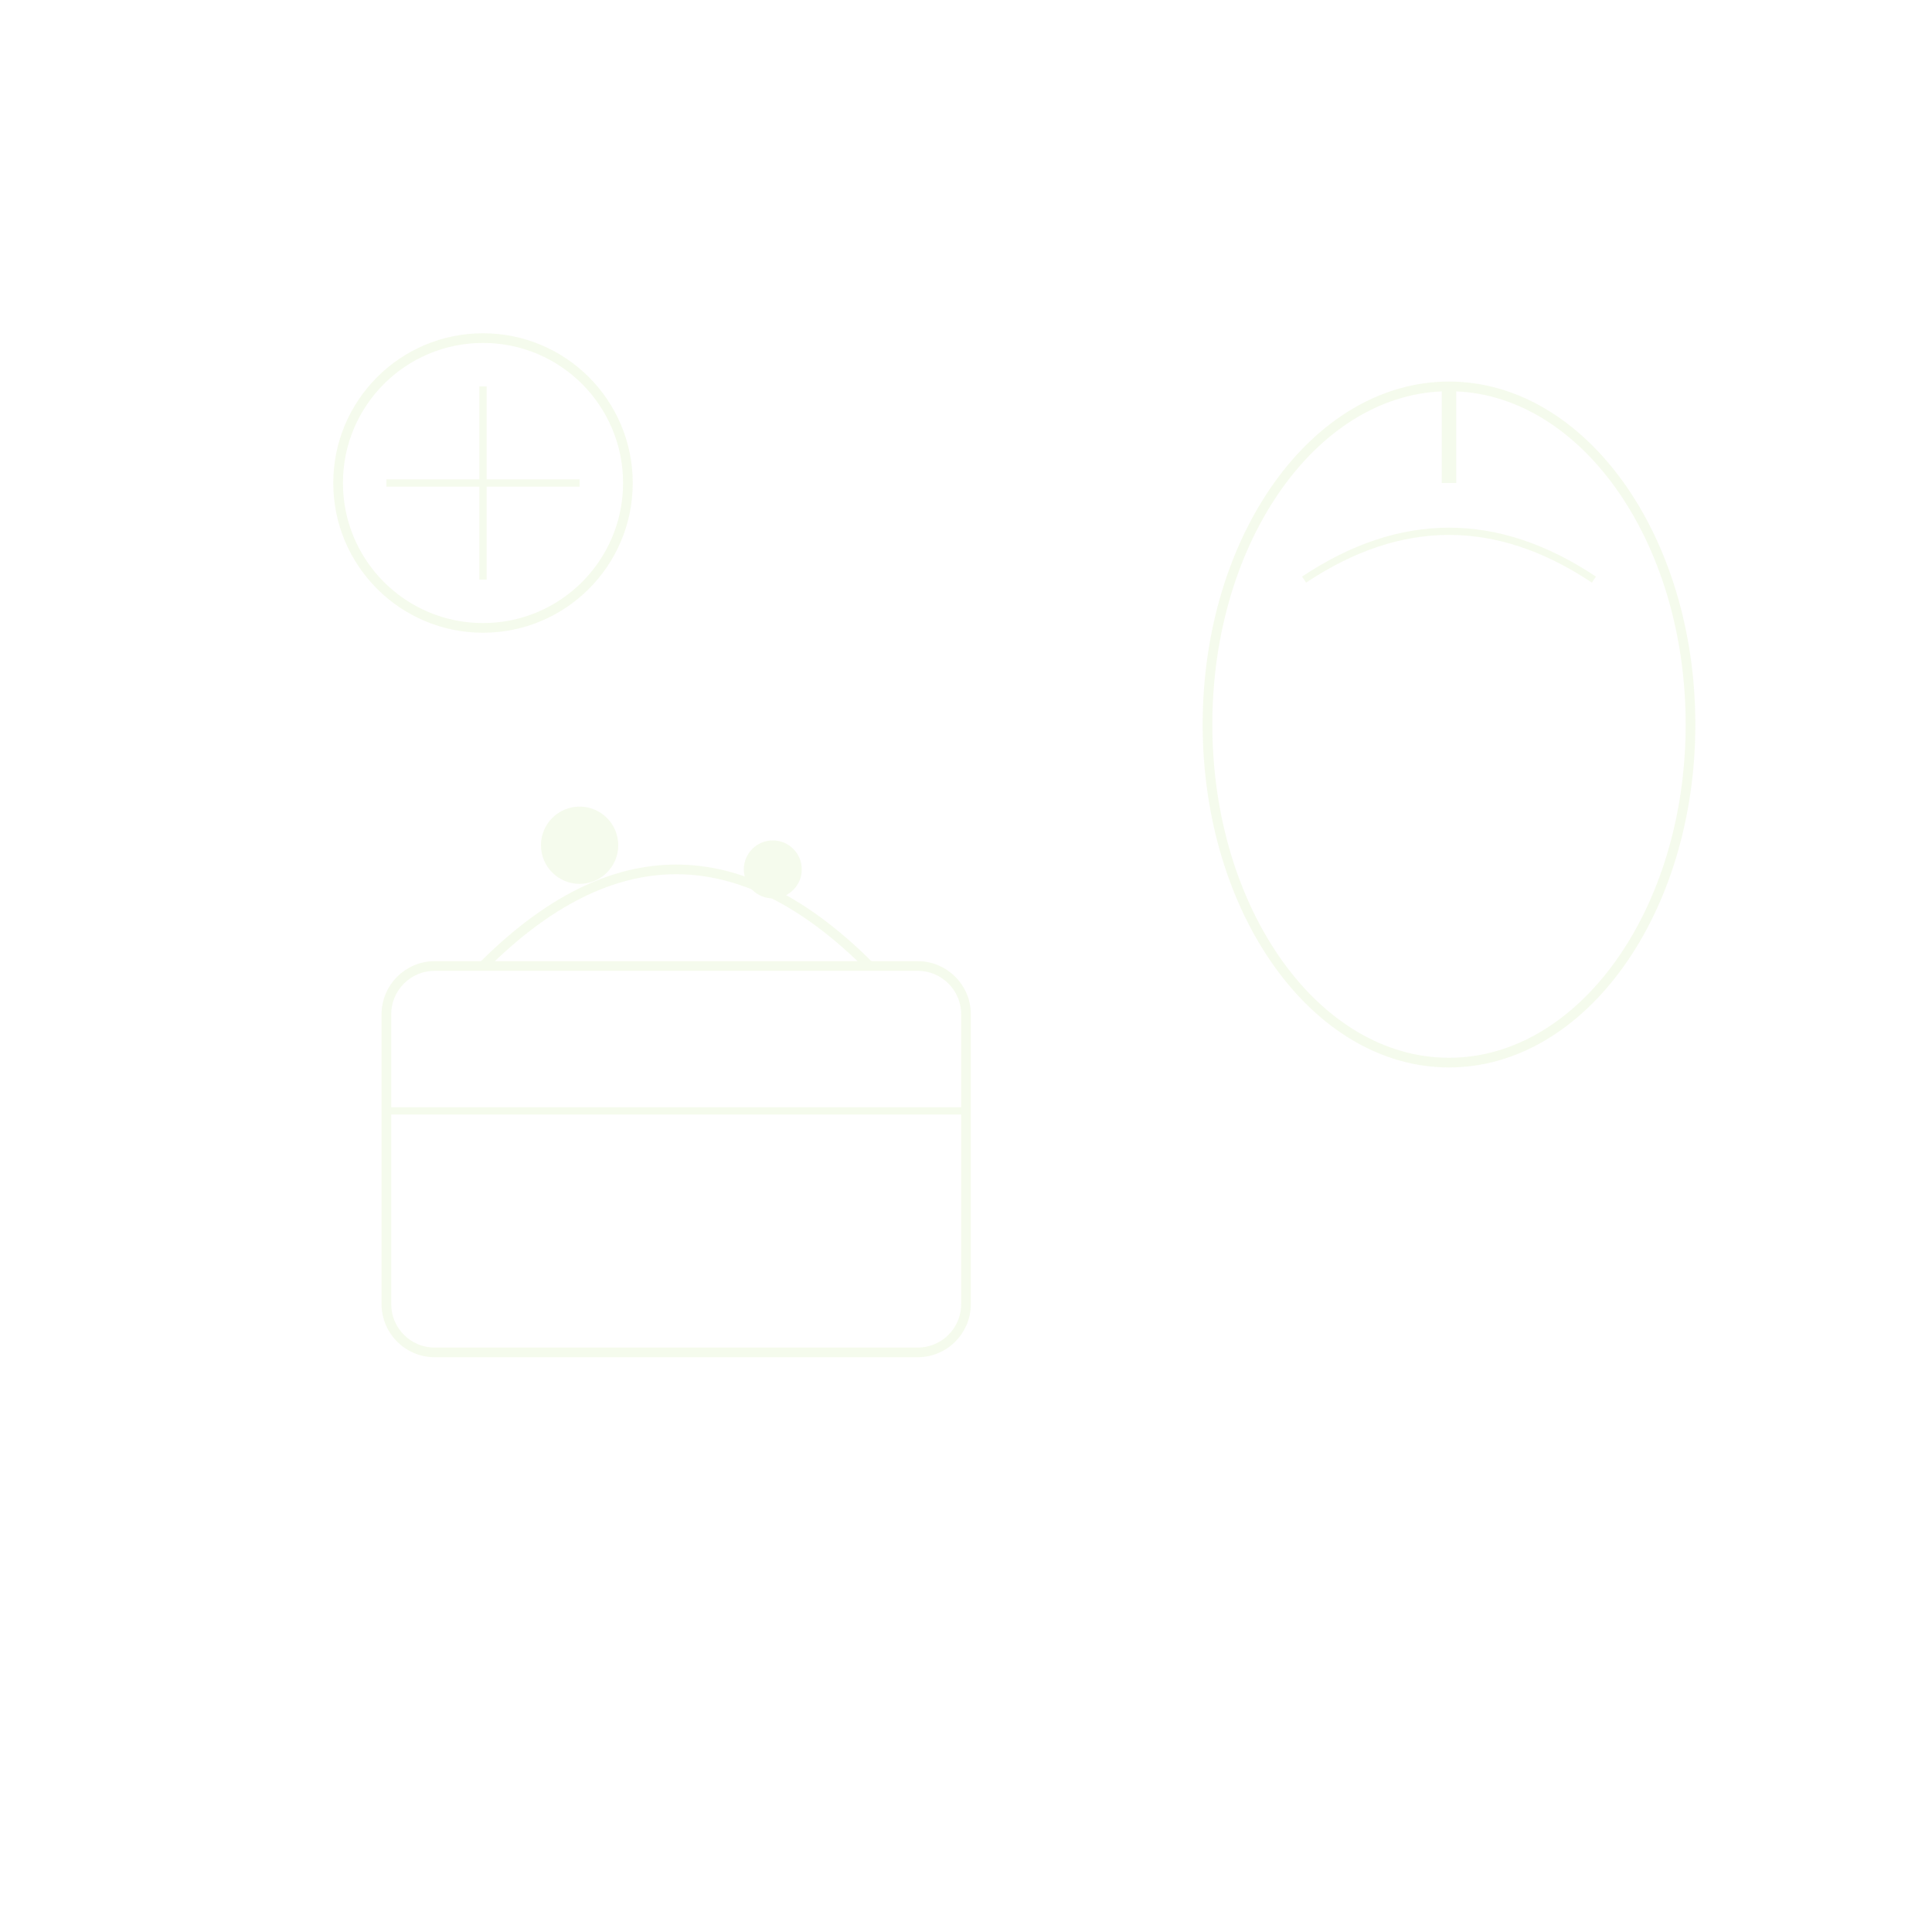
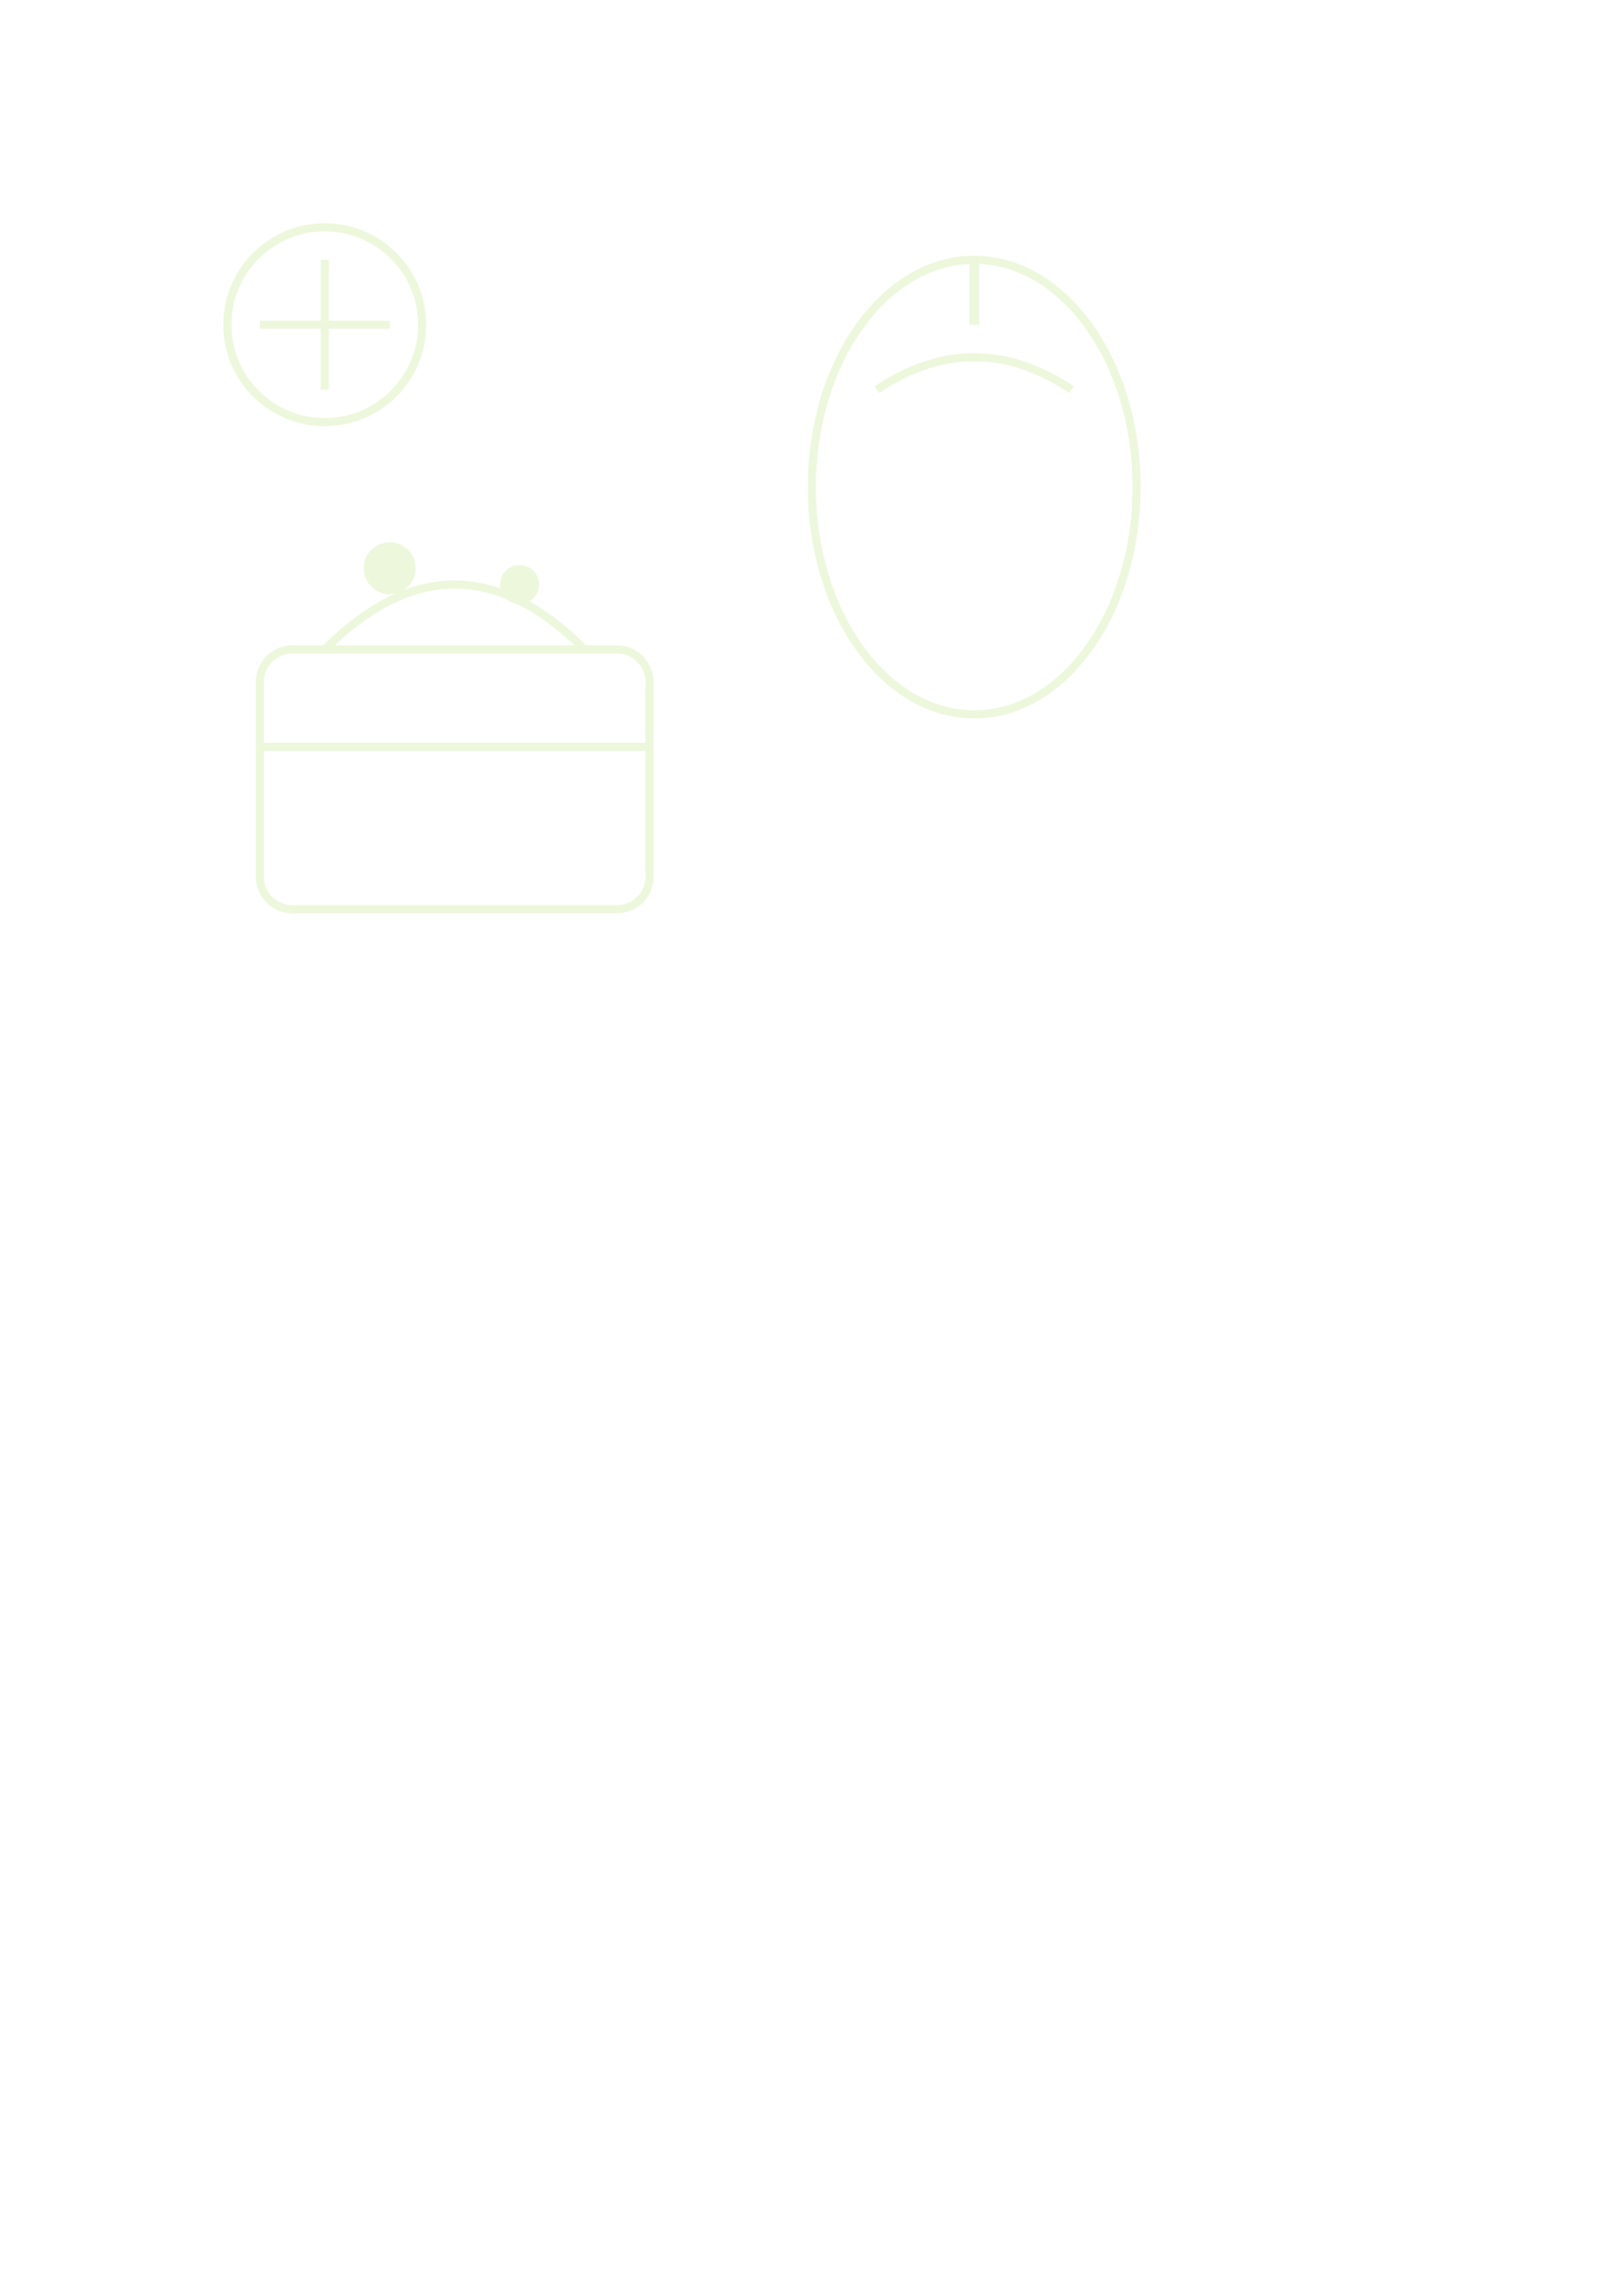
- <svg xmlns="http://www.w3.org/2000/svg" viewBox="0 0 400 400" opacity="0.08">
-   <rect x="80" y="200" width="120" height="80" rx="10" fill="none" stroke="#84CC16" stroke-width="2" />
-   <path d="M80,230 L200,230" stroke="#84CC16" stroke-width="1.5" />
-   <path d="M100,200 Q140,160 180,200" fill="none" stroke="#84CC16" stroke-width="2" />
+ <svg xmlns="http://www.w3.org/2000/svg" viewBox="0 0 500 700" opacity="0.15">
+   <rect x="80" y="200" width="120" height="80" rx="10" fill="none" stroke="#84CC16" stroke-width="2.5" />
+   <path d="M80,230 L200,230" stroke="#84CC16" stroke-width="2.5" />
+   <path d="M100,200 Q140,160 180,200" fill="none" stroke="#84CC16" stroke-width="2.5" />
  <circle cx="120" cy="175" r="8" fill="#84CC16" />
  <circle cx="160" cy="180" r="6" fill="#84CC16" />
-   <ellipse cx="300" cy="150" rx="50" ry="70" fill="none" stroke="#84CC16" stroke-width="2" />
+   <ellipse cx="300" cy="150" rx="50" ry="70" fill="none" stroke="#84CC16" stroke-width="2.5" />
  <path d="M300,80 L300,100" stroke="#84CC16" stroke-width="3" />
-   <path d="M270,120 Q300,100 330,120" fill="none" stroke="#84CC16" stroke-width="1.5" />
-   <circle cx="100" cy="100" r="30" fill="none" stroke="#84CC16" stroke-width="2" />
-   <path d="M80,100 L120,100 M100,80 L100,120" stroke="#84CC16" stroke-width="1.5" />
+   <path d="M270,120 Q300,100 330,120" fill="none" stroke="#84CC16" stroke-width="2.5" />
+   <circle cx="100" cy="100" r="30" fill="none" stroke="#84CC16" stroke-width="2.5" />
+   <path d="M80,100 L120,100 M100,80 L100,120" stroke="#84CC16" stroke-width="2.5" />
</svg>
